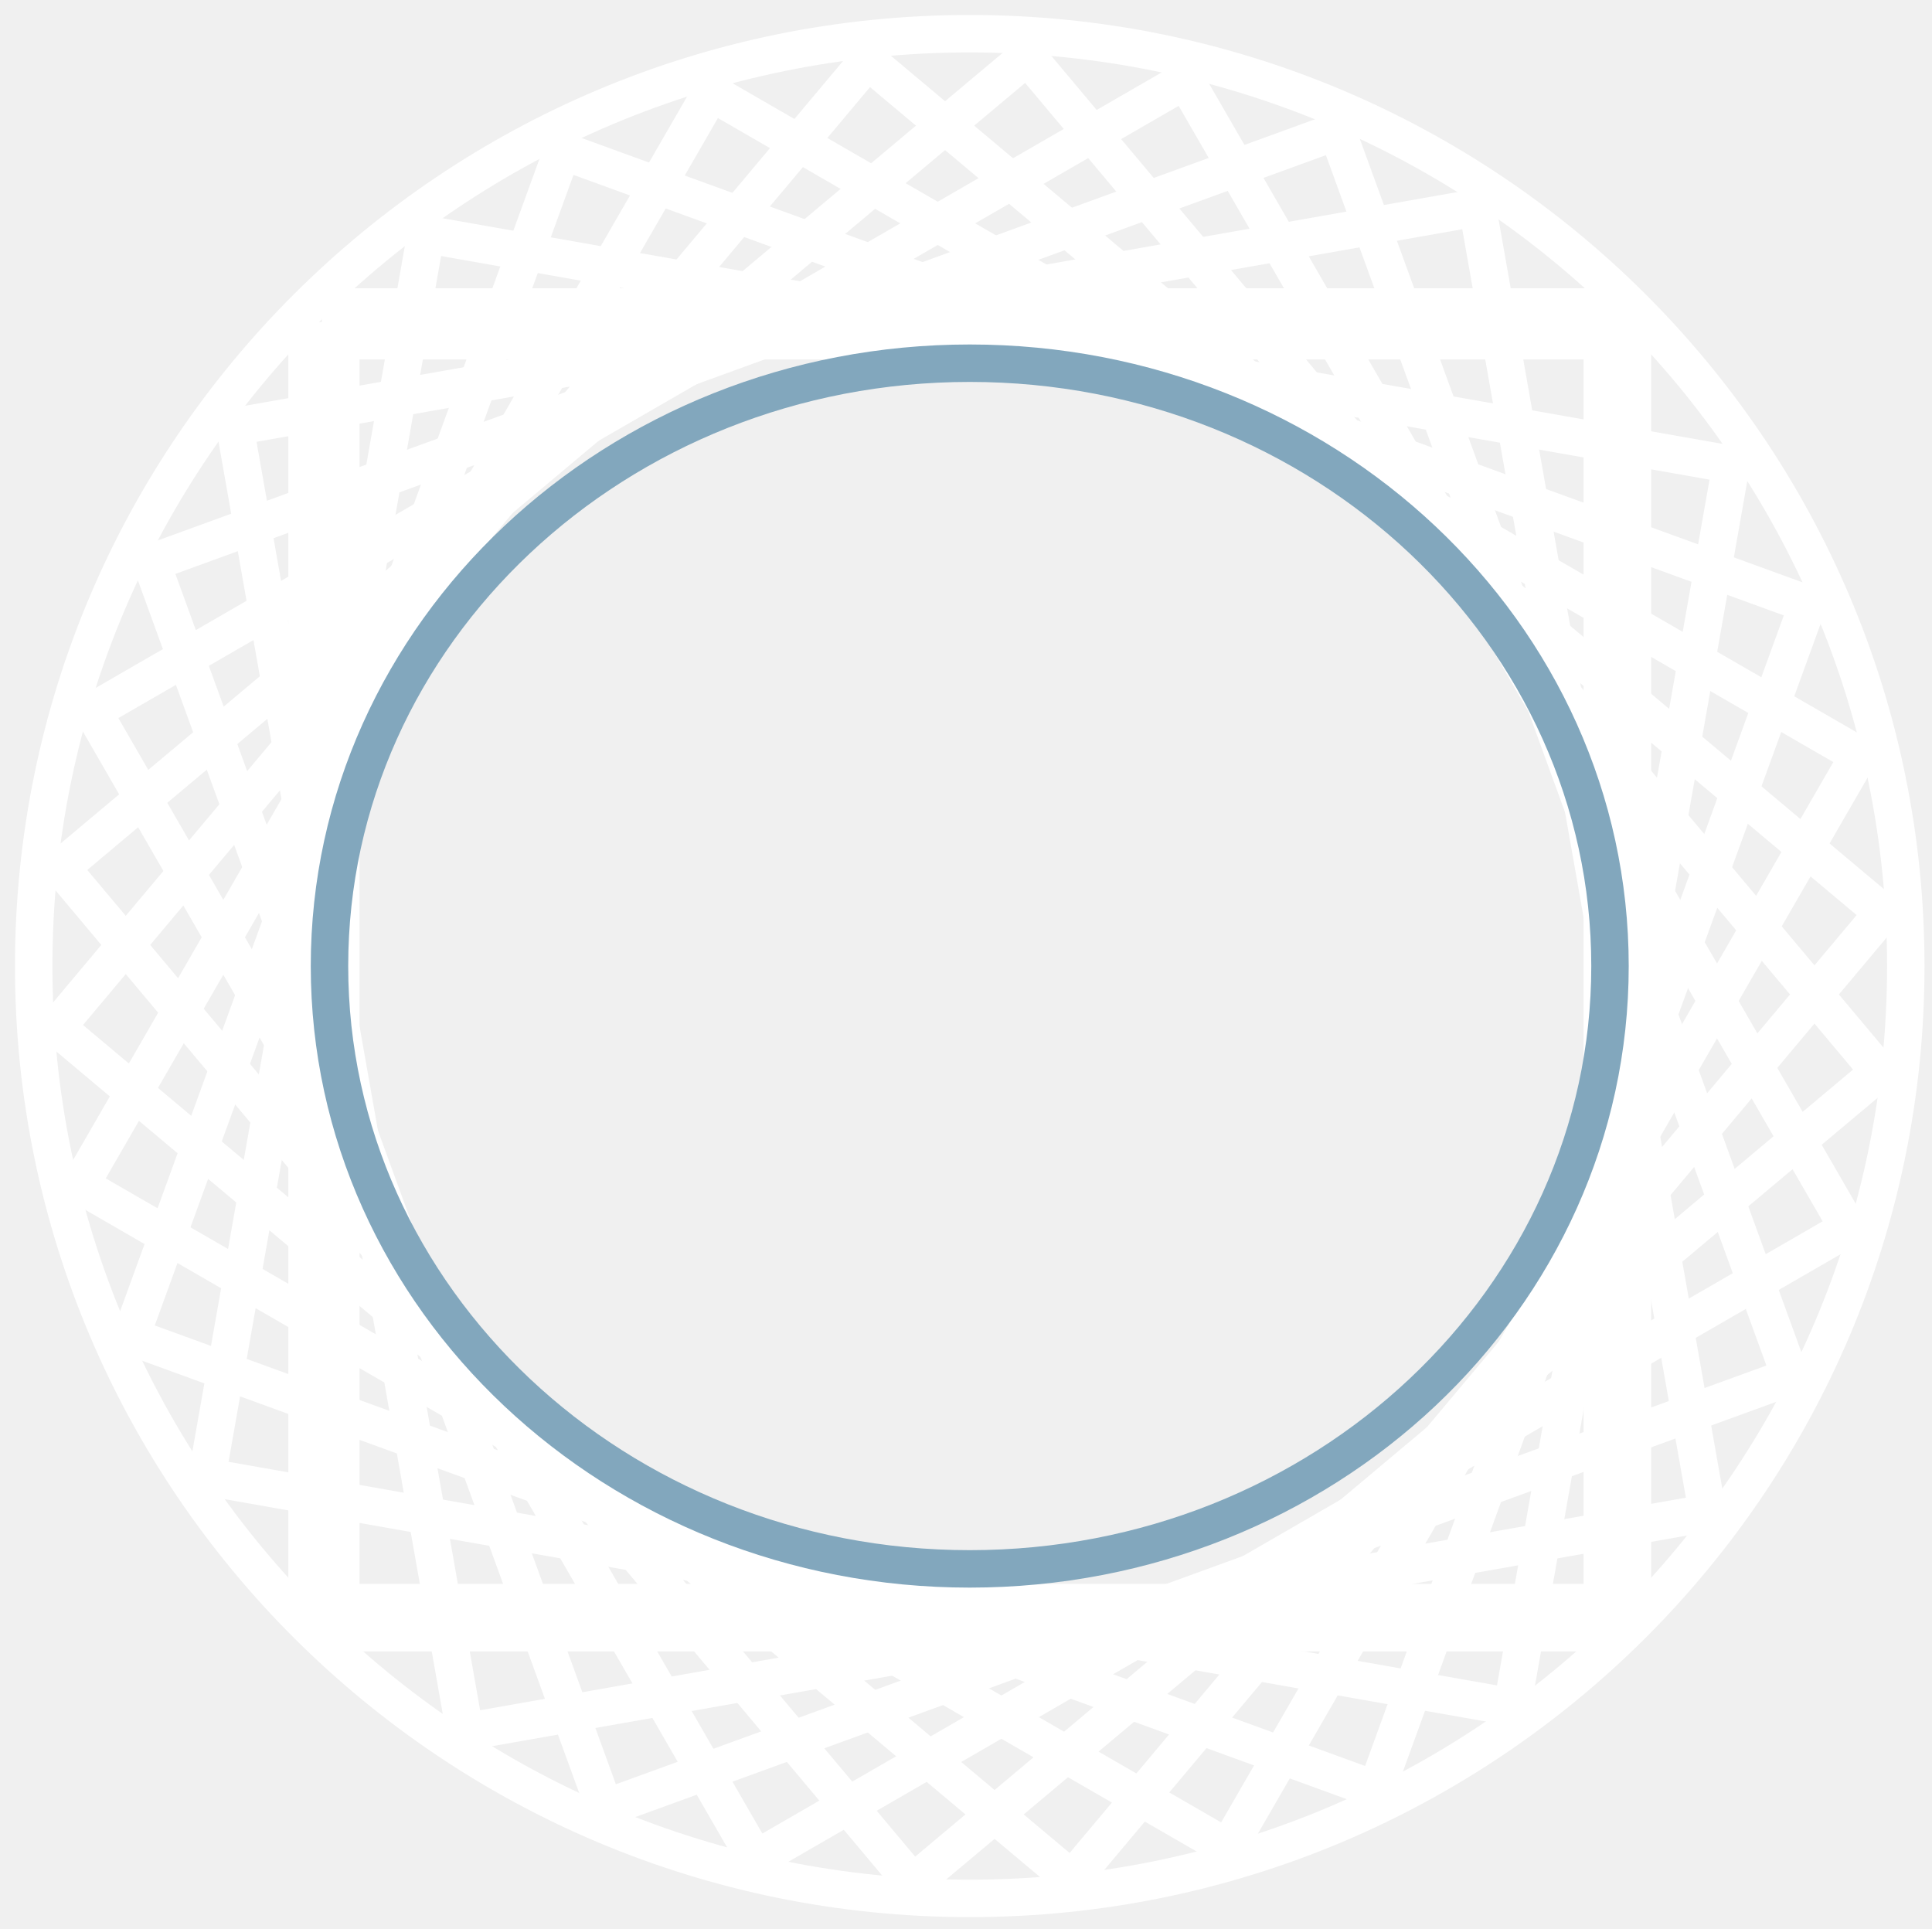
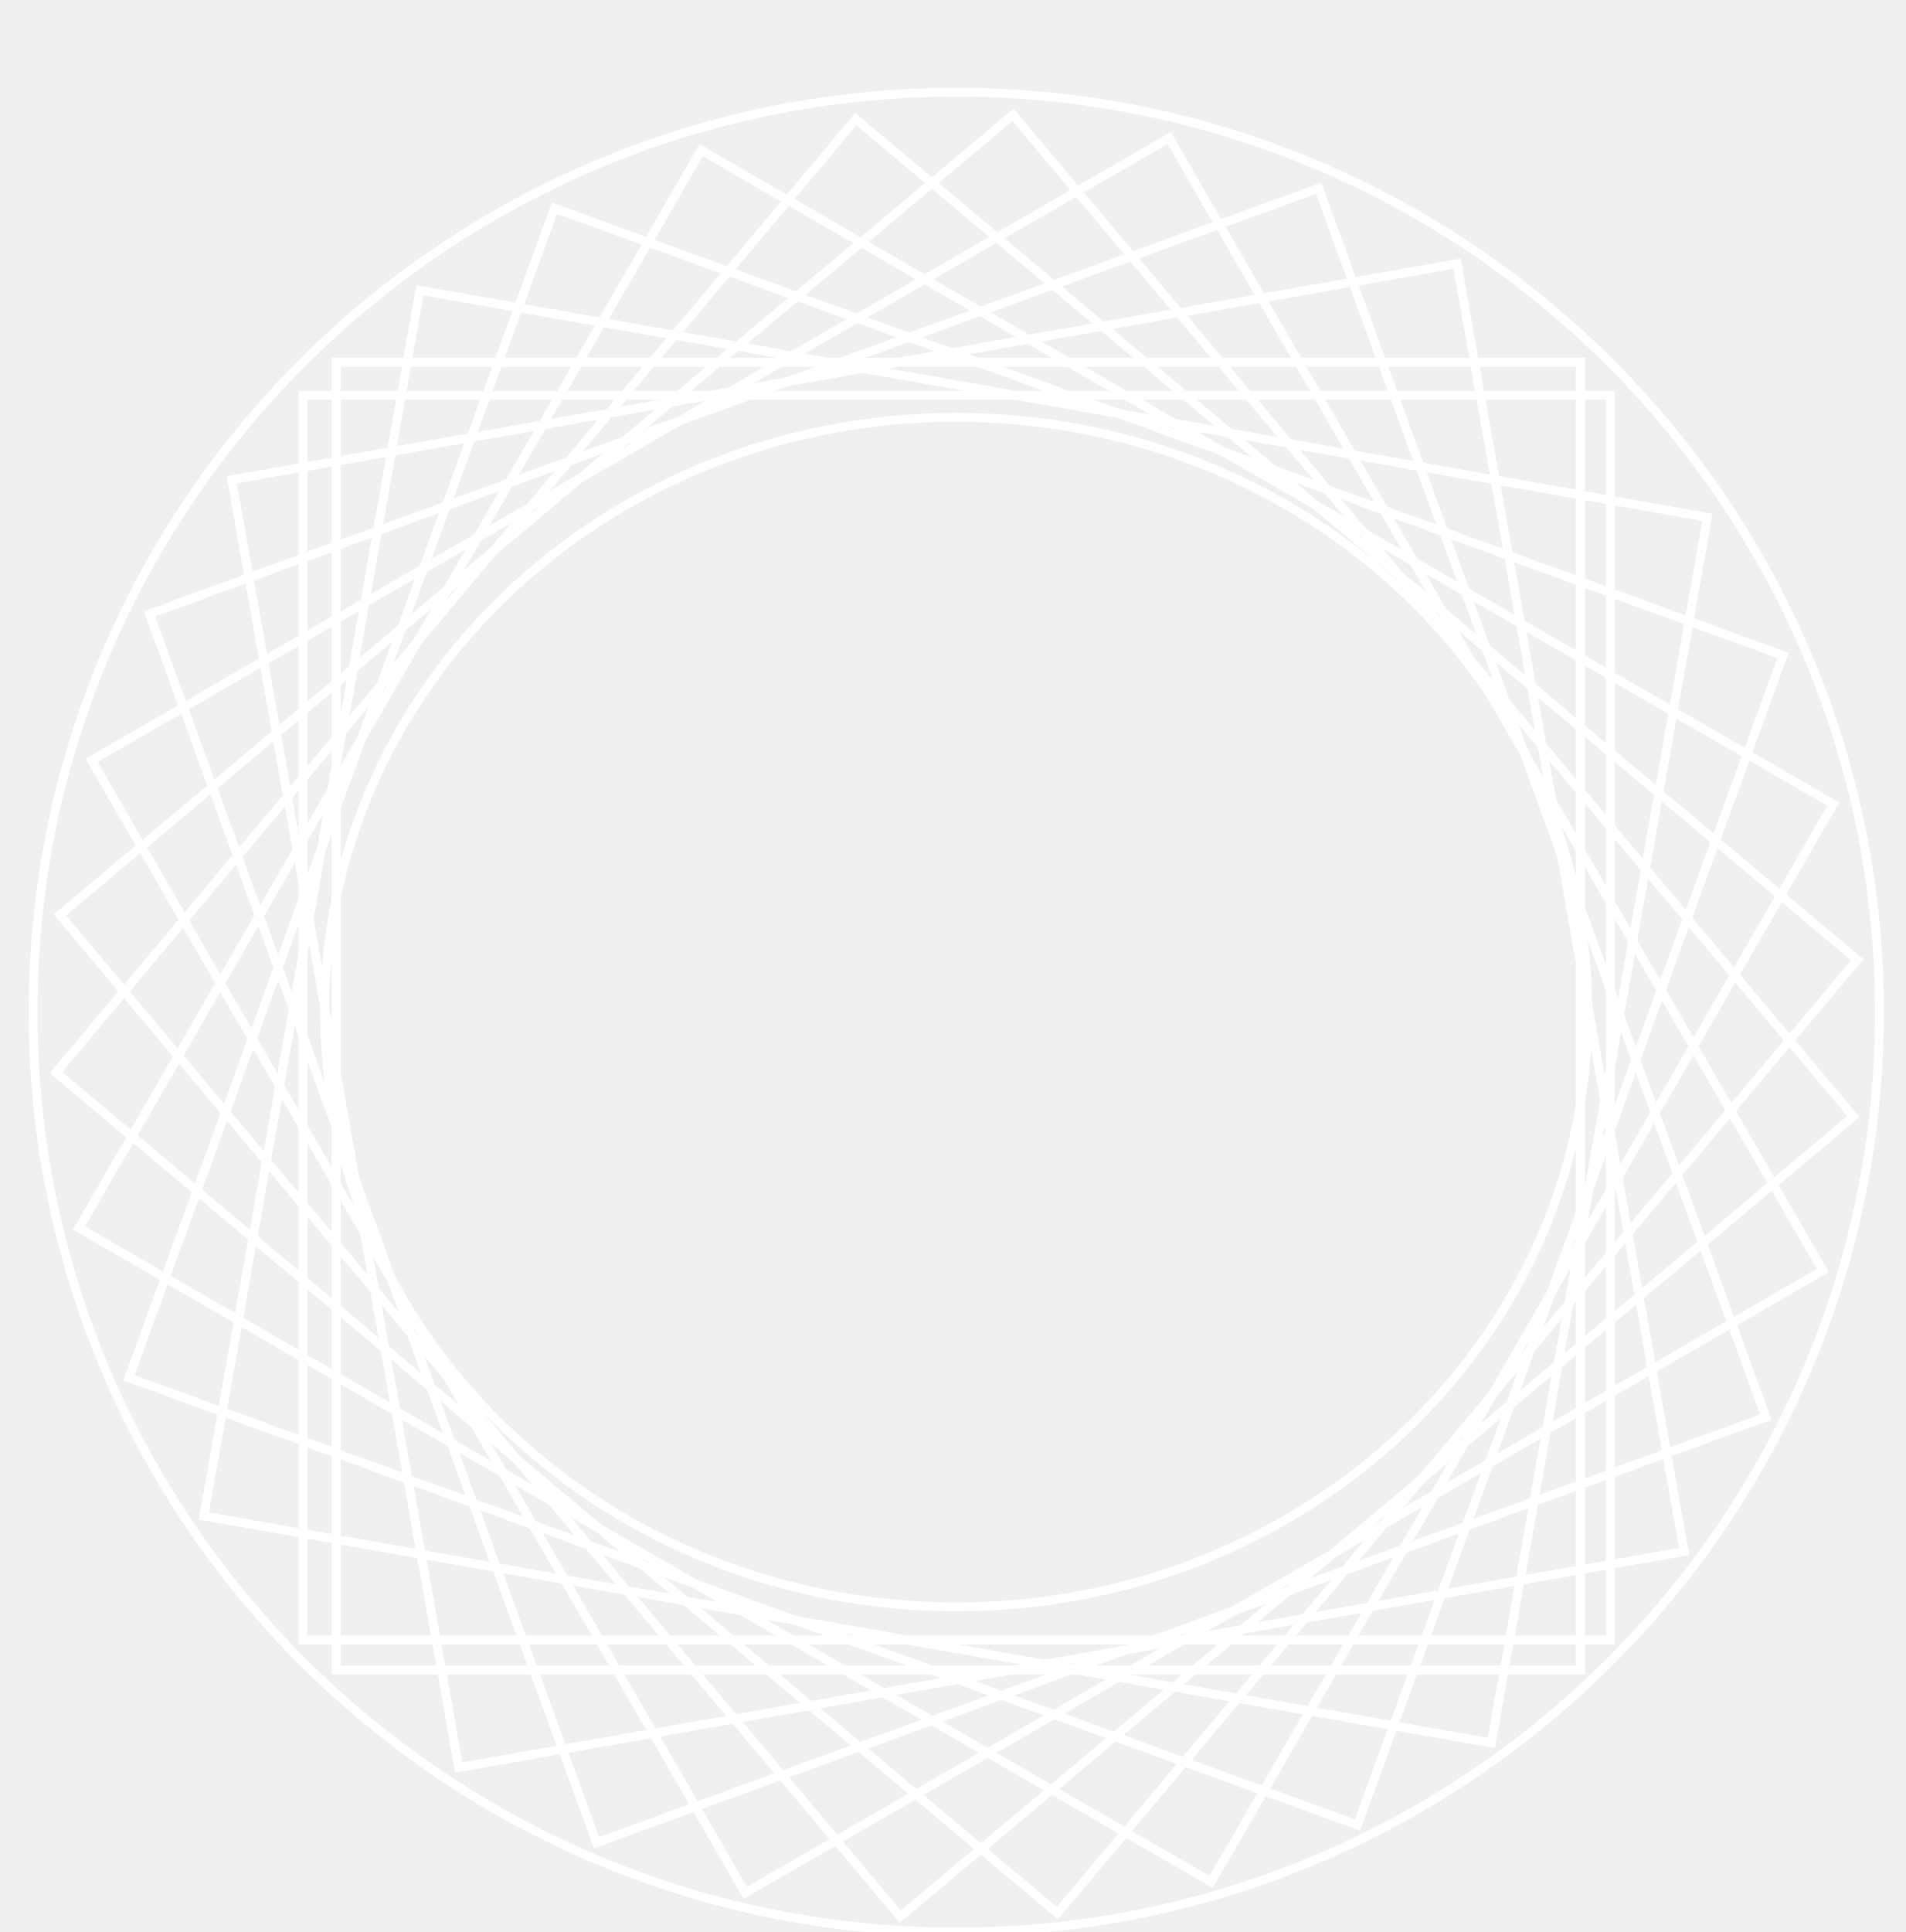
- <svg xmlns="http://www.w3.org/2000/svg" version="1.1" id="Layer_1" x="0px" y="0px" viewBox="0 0 51.6 51.5" enable-background="new 0 0 51.6 51.5" xml:space="preserve">
-   <ellipse fill="none" stroke="#FFFFFF" stroke-miterlimit="10" cx="25.9" cy="25.8" rx="25" ry="24.9" />
-   <rect x="9.1" y="8.2" fill="none" stroke="#FFFFFF" stroke-miterlimit="10" width="33.7" height="35.4" />
-   <rect x="9.1" y="8.2" fill="none" stroke="#FFFFFF" stroke-miterlimit="10" width="33.7" height="35.4" />
-   <rect x="9.1" y="8.2" transform="matrix(0.9848 -0.1736 0.1736 0.9848 -4.1128 4.8974)" fill="none" stroke="#FFFFFF" stroke-miterlimit="10" width="33.7" height="35.4" />
-   <rect x="9.1" y="8.2" transform="matrix(0.9397 -0.342 0.342 0.9397 -7.3126 10.4345)" fill="none" stroke="#FFFFFF" stroke-miterlimit="10" width="33.7" height="35.4" />
-   <rect x="9.1" y="8.2" transform="matrix(0.866 -0.5 0.5 0.866 -9.5024 16.4431)" fill="none" stroke="#FFFFFF" stroke-miterlimit="10" width="33.7" height="35.4" />
-   <rect x="9.1" y="8.2" transform="matrix(0.766 -0.6428 0.6428 0.766 -10.6154 22.7407)" fill="none" stroke="#FFFFFF" stroke-miterlimit="10" width="33.7" height="35.4" />
-   <rect x="9.1" y="8.2" transform="matrix(0.6428 -0.766 0.766 0.6428 -10.618 29.136)" fill="none" stroke="#FFFFFF" stroke-miterlimit="10" width="33.7" height="35.4" />
-   <rect x="9.1" y="8.2" transform="matrix(0.5 -0.866 0.866 0.5 -9.5101 35.4345)" fill="none" stroke="#FFFFFF" stroke-miterlimit="10" width="33.7" height="35.4" />
-   <rect x="9.1" y="8.2" transform="matrix(0.342 -0.9397 0.9397 0.342 -7.3252 41.4449)" fill="none" stroke="#FFFFFF" stroke-miterlimit="10" width="33.7" height="35.4" />
-   <rect x="9.1" y="8.2" transform="matrix(0.1736 -0.9848 0.9848 0.1736 -4.1299 46.9846)" fill="none" stroke="#FFFFFF" stroke-miterlimit="10" width="33.7" height="35.4" />
-   <rect x="8.2" y="9.1" fill="none" stroke="#FFFFFF" stroke-miterlimit="10" width="35.4" height="33.7" />
-   <ellipse fill="none" stroke="#82A7BD" stroke-miterlimit="10" cx="25.9" cy="25.8" rx="17.1" ry="16.1" />
+ <svg xmlns="http://www.w3.org/2000/svg" version="1.1" id="Layer_1" x="0px" y="0px" viewBox="0 -13 432 437.9" enable-background="new 0 -13 432 437.9" xml:space="preserve">
+   <ellipse fill="none" stroke="#FFFFFF" stroke-width="2" stroke-miterlimit="10" cx="216.8" cy="216.4" rx="209.3" ry="208.5" />
+   <rect x="76.2" y="69.1" fill="none" stroke="#FFFFFF" stroke-width="2" stroke-miterlimit="10" width="282.1" height="296.4" />
+   <rect x="76.2" y="69.1" fill="none" stroke="#FFFFFF" stroke-width="2" stroke-miterlimit="10" width="282.1" height="296.4" />
+   <rect x="76.1" y="69.1" transform="matrix(-0.9848 0.1736 -0.1736 -0.9848 468.7445 393.4926)" fill="none" stroke="#FFFFFF" stroke-width="2" stroke-miterlimit="10" width="282.1" height="296.4" />
+   <rect x="76" y="69.1" transform="matrix(-0.9397 0.342 -0.342 -0.9397 495.3884 347.1304)" fill="none" stroke="#FFFFFF" stroke-width="2" stroke-miterlimit="10" width="282.1" height="296.4" />
+   <rect x="75.9" y="69.1" transform="matrix(-0.866 0.5 -0.5 -0.866 513.5594 296.8585)" fill="none" stroke="#FFFFFF" stroke-width="2" stroke-miterlimit="10" width="282.1" height="296.4" />
+   <rect x="75.9" y="69.1" transform="matrix(-0.766 0.6428 -0.6428 -0.766 522.7515 244.225)" fill="none" stroke="#FFFFFF" stroke-width="2" stroke-miterlimit="10" width="282.1" height="296.4" />
+   <rect x="75.8" y="69.1" transform="matrix(-0.6428 0.766 -0.766 -0.6428 522.7181 190.8905)" fill="none" stroke="#FFFFFF" stroke-width="2" stroke-miterlimit="10" width="282.1" height="296.4" />
+   <rect x="75.7" y="69.2" transform="matrix(-0.5 0.866 -0.866 -0.5 513.4199 138.2905)" fill="none" stroke="#FFFFFF" stroke-width="2" stroke-miterlimit="10" width="282.1" height="296.4" />
+   <rect x="75.7" y="69.2" transform="matrix(-0.342 0.9397 -0.9397 -0.342 495.1528 88.0868)" fill="none" stroke="#FFFFFF" stroke-width="2" stroke-miterlimit="10" width="282.1" height="296.4" />
+   <rect x="75.6" y="69.3" transform="matrix(-0.1736 0.9848 -0.9848 -0.1736 468.4628 41.8295)" fill="none" stroke="#FFFFFF" stroke-width="2" stroke-miterlimit="10" width="282.1" height="296.4" />
+   <rect x="68.7" y="76.6" fill="none" stroke="#FFFFFF" stroke-width="2" stroke-miterlimit="10" width="296.4" height="282.1" />
+   <ellipse fill="none" stroke="#FFFFFF" stroke-width="2" stroke-miterlimit="10" cx="216.8" cy="216.4" rx="143.2" ry="134.8" />
</svg>
